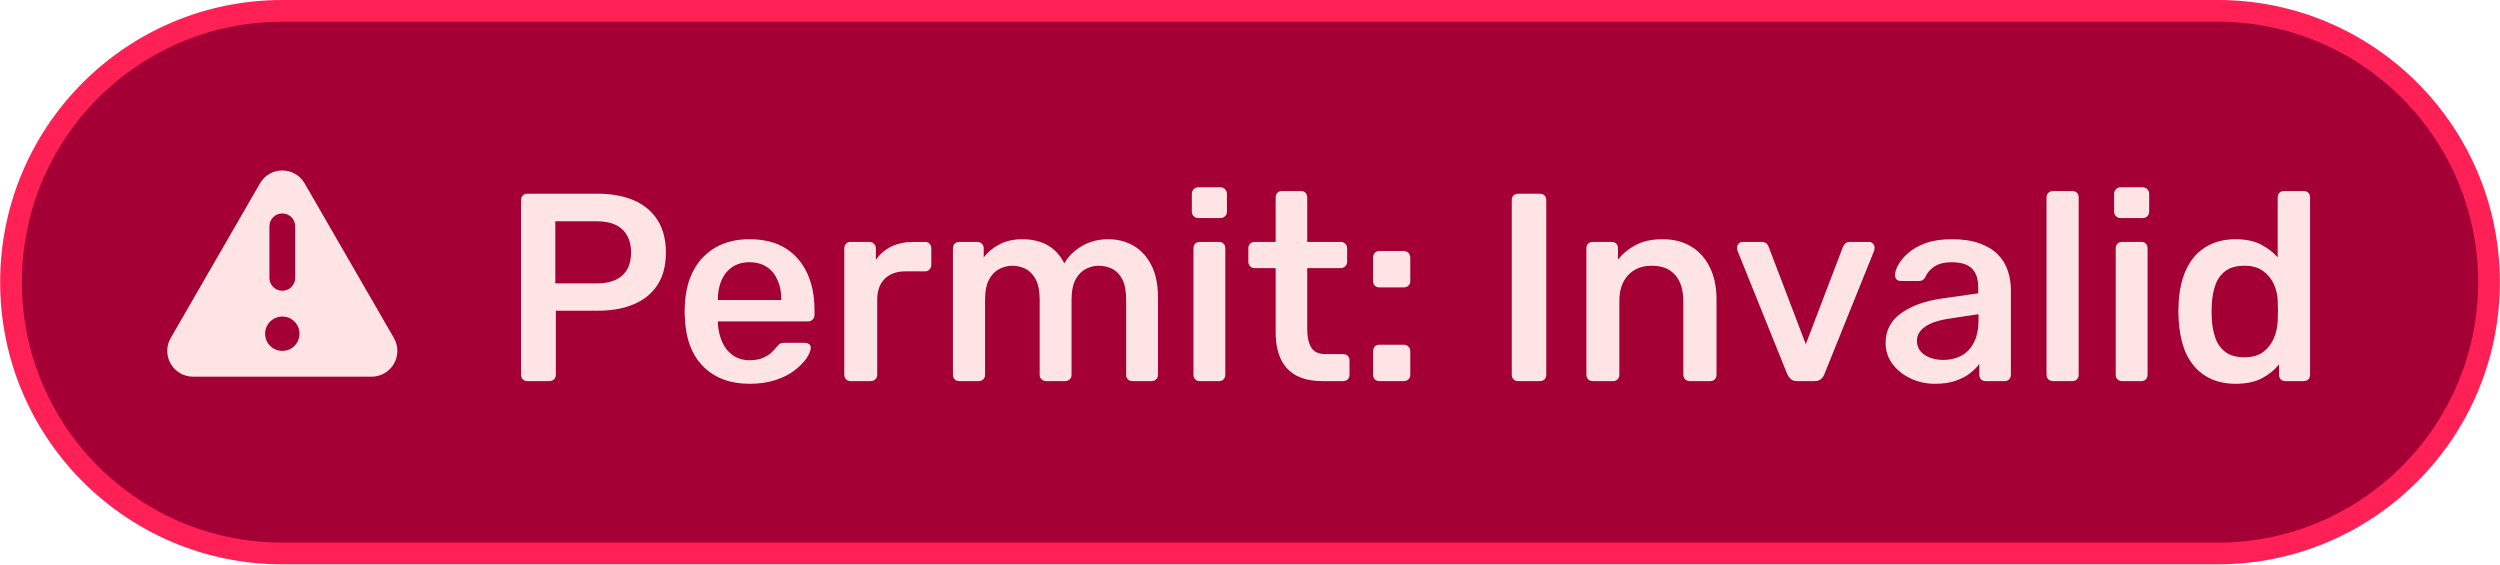
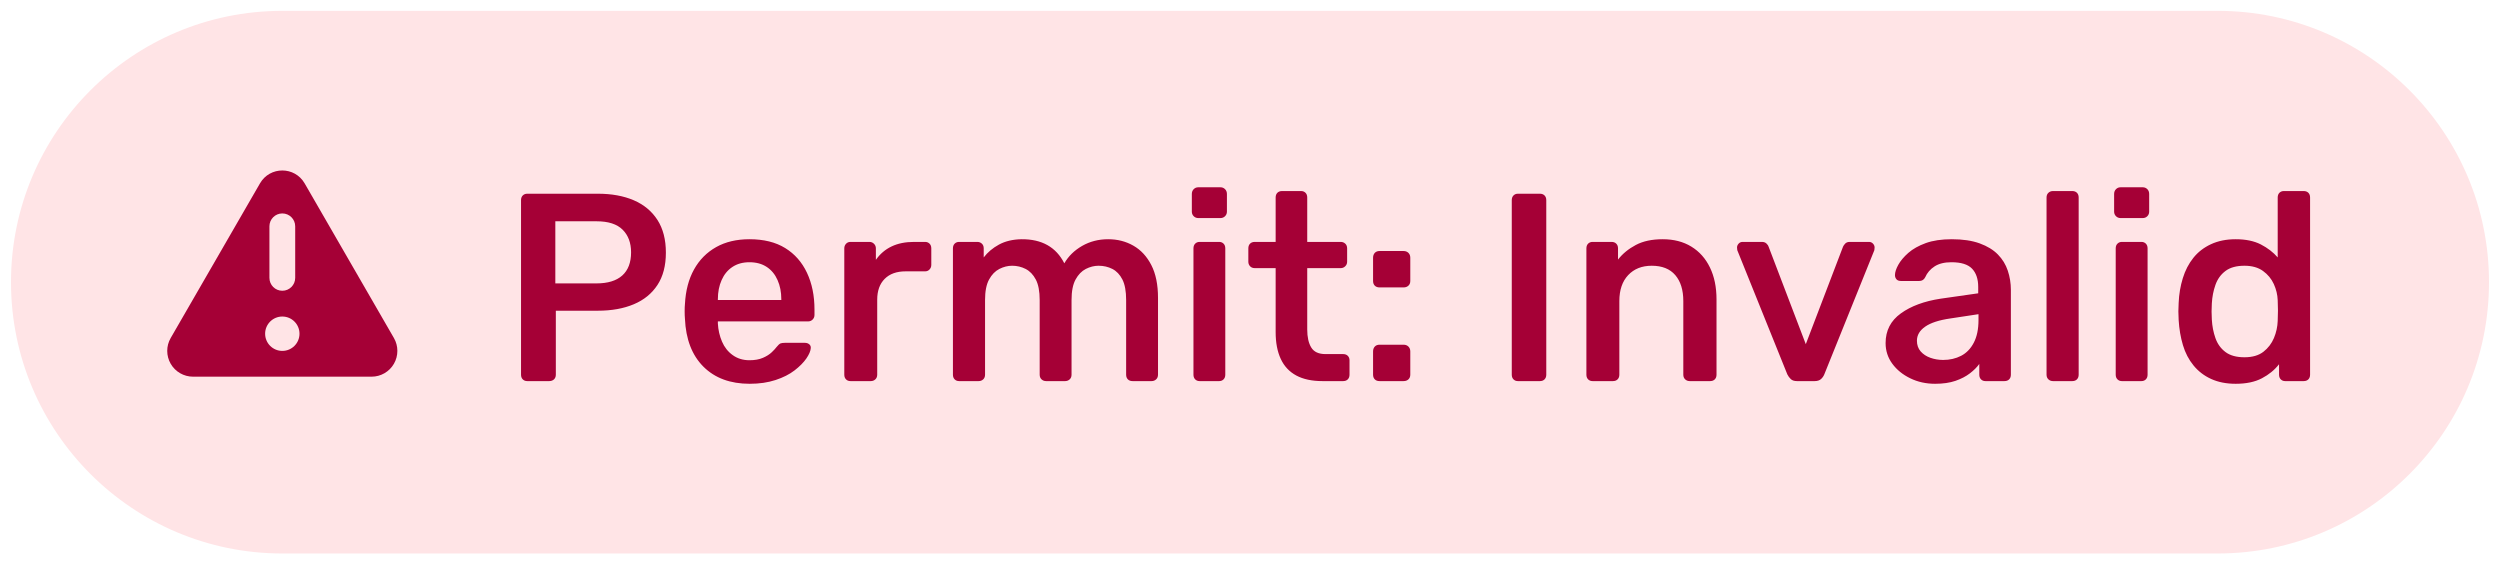
<svg xmlns="http://www.w3.org/2000/svg" width="132.9" height="30" viewBox="0 0 691 156" role="img" aria-label="Permit: Invalid">
-   <rect x="3" y="3" width="685" height="150" rx="75" ry="75" fill="rgb(165,0,54)" stroke="rgb(255,32,86)" stroke-width="6" />
-   <g transform="translate(40,40) scale(4.75)">
-     <path fill="rgb(255,228,230)" fill-rule="evenodd" d="M6.701 2.25c.577-1 2.02-1 2.598 0l5.196 9a1.5 1.5 0 0 1-1.299 2.25H2.804a1.5 1.5 0 0 1-1.3-2.25l5.197-9ZM8 4a.75.75 0 0 1 .75.75v3a.75.75 0 1 1-1.5 0v-3A.75.75 0 0 1 8 4Zm0 8a1 1 0 1 0 0-2 1 1 0 0 0 0 2Z" clip-rule="evenodd" />
+   <style>
+     .pill { fill: rgb(255,228,230); stroke: transparent; }
+     .ink  { fill: rgb(165,0,54); }
+     @media (prefers-color-scheme: dark) {
+       .pill { fill: rgb(165,0,54); stroke: rgb(255,32,86); }
+       .ink  { fill: rgb(255,228,230); }
+     }
+   </style>
+   <rect class="pill" x="3" y="3" width="685" height="150" rx="75" ry="75" fill="rgb(255,228,230)" stroke="transparent" stroke-width="6" />
+   <g class="ink" fill="rgb(165,0,54)" transform="translate(40,40) scale(4.75)">
+     <path fill-rule="evenodd" d="M6.701 2.25c.577-1 2.02-1 2.598 0l5.196 9a1.5 1.5 0 0 1-1.299 2.25H2.804a1.5 1.5 0 0 1-1.3-2.25l5.197-9ZM8 4a.75.75 0 0 1 .75.75v3a.75.75 0 1 1-1.5 0v-3A.75.75 0 0 1 8 4Zm0 8a1 1 0 1 0 0-2 1 1 0 0 0 0 2Z" clip-rule="evenodd" />
  </g>
-   <g transform="translate(138 105.35)">
-     <path fill="rgb(255,228,230)" d="M7.70 0.00Q6.96 0.00 6.47 -0.48Q5.99 -0.96 5.99 -1.78L5.99 -50.02Q5.99 -50.84 6.47 -51.32Q6.96 -51.80 7.70 -51.80L27.23 -51.80Q32.93 -51.80 37.15 -49.99Q41.37 -48.17 43.70 -44.55Q46.03 -40.92 46.03 -35.52Q46.03 -30.12 43.70 -26.57Q41.37 -23.01 37.15 -21.24Q32.93 -19.46 27.23 -19.46L15.61 -19.46L15.61 -1.78Q15.61 -0.96 15.10 -0.48Q14.58 0.00 13.76 0.00ZM15.47 -27.01L26.86 -27.01Q31.52 -27.01 33.97 -29.19Q36.41 -31.38 36.41 -35.59Q36.41 -39.52 34.08 -41.85Q31.75 -44.18 26.86 -44.18L15.47 -44.18ZM69.21 0.74Q61.14 0.74 56.40 -4.00Q51.67 -8.73 51.30 -17.24Q51.22 -18.06 51.22 -19.31Q51.22 -20.57 51.30 -21.31Q51.59 -26.86 53.81 -30.86Q56.03 -34.85 59.92 -37.04Q63.80 -39.22 69.13 -39.22Q75.05 -39.22 79.01 -36.78Q82.97 -34.34 85.04 -29.93Q87.11 -25.53 87.11 -19.76L87.11 -18.28Q87.11 -17.54 86.60 -17.02Q86.08 -16.50 85.34 -16.50L60.40 -16.50Q60.40 -16.50 60.40 -16.28Q60.40 -16.06 60.40 -15.91Q60.55 -13.25 61.55 -10.91Q62.55 -8.58 64.51 -7.18Q66.47 -5.77 69.13 -5.77Q71.35 -5.77 72.87 -6.44Q74.39 -7.10 75.31 -7.99Q76.24 -8.88 76.61 -9.40Q77.27 -10.21 77.68 -10.40Q78.09 -10.58 78.90 -10.58L84.45 -10.58Q85.19 -10.58 85.67 -10.17Q86.15 -9.77 86.08 -9.10Q86.00 -7.92 84.86 -6.25Q83.71 -4.59 81.60 -2.96Q79.49 -1.33 76.35 -0.30Q73.20 0.74 69.21 0.74ZM60.40 -22.42L77.94 -22.42L77.94 -22.64Q77.94 -25.60 76.90 -27.93Q75.87 -30.27 73.91 -31.56Q71.94 -32.86 69.13 -32.86Q66.39 -32.86 64.43 -31.56Q62.47 -30.27 61.44 -27.93Q60.40 -25.60 60.40 -22.64ZM97.05 0.00Q96.31 0.00 95.83 -0.48Q95.35 -0.96 95.35 -1.78L95.35 -36.70Q95.35 -37.44 95.83 -37.96Q96.31 -38.48 97.05 -38.48L102.30 -38.48Q103.04 -38.48 103.56 -37.96Q104.08 -37.44 104.08 -36.70L104.08 -33.52Q105.78 -35.96 108.41 -37.22Q111.03 -38.48 114.66 -38.48L117.69 -38.48Q118.43 -38.48 118.91 -38.00Q119.40 -37.52 119.40 -36.70L119.40 -32.12Q119.40 -31.38 118.91 -30.86Q118.43 -30.34 117.69 -30.34L112.29 -30.34Q108.59 -30.34 106.52 -28.27Q104.45 -26.20 104.45 -22.50L104.45 -1.78Q104.45 -0.96 103.93 -0.48Q103.41 0.00 102.67 0.00ZM127.09 0.00Q126.35 0.00 125.86 -0.48Q125.38 -0.96 125.38 -1.78L125.38 -36.70Q125.38 -37.52 125.86 -38.00Q126.35 -38.48 127.09 -38.48L132.12 -38.48Q132.86 -38.48 133.38 -38.00Q133.89 -37.52 133.89 -36.70L133.89 -34.19Q135.52 -36.33 138.11 -37.74Q140.70 -39.15 144.33 -39.22Q152.76 -39.29 156.17 -32.56Q157.87 -35.52 161.09 -37.37Q164.31 -39.22 168.30 -39.22Q172.15 -39.22 175.26 -37.44Q178.37 -35.67 180.22 -32.08Q182.07 -28.49 182.07 -23.01L182.07 -1.78Q182.07 -0.96 181.55 -0.48Q181.03 0.00 180.29 0.00L175.04 0.00Q174.22 0.00 173.74 -0.48Q173.26 -0.96 173.26 -1.78L173.26 -22.42Q173.26 -26.05 172.23 -28.08Q171.19 -30.12 169.45 -31.01Q167.71 -31.89 165.64 -31.89Q163.86 -31.89 162.12 -31.01Q160.39 -30.12 159.28 -28.08Q158.17 -26.05 158.17 -22.42L158.17 -1.78Q158.17 -0.96 157.65 -0.48Q157.13 0.00 156.39 0.00L151.14 0.00Q150.40 0.00 149.88 -0.48Q149.36 -0.96 149.36 -1.78L149.36 -22.42Q149.36 -26.05 148.29 -28.08Q147.21 -30.12 145.47 -31.01Q143.74 -31.89 141.74 -31.89Q139.96 -31.89 138.22 -31.01Q136.48 -30.12 135.37 -28.08Q134.26 -26.05 134.26 -22.42L134.26 -1.78Q134.26 -0.96 133.75 -0.48Q133.23 0.00 132.49 0.00ZM193.57 0.00Q192.83 0.00 192.35 -0.48Q191.87 -0.96 191.87 -1.78L191.87 -36.70Q191.87 -37.52 192.35 -38.00Q192.83 -38.48 193.57 -38.48L198.97 -38.48Q199.71 -38.48 200.19 -38.00Q200.67 -37.52 200.67 -36.70L200.67 -1.78Q200.67 -0.96 200.19 -0.48Q199.71 0.00 198.97 0.00ZM193.20 -45.07Q192.46 -45.07 191.94 -45.58Q191.42 -46.10 191.42 -46.84L191.42 -51.73Q191.42 -52.54 191.94 -53.06Q192.46 -53.58 193.20 -53.58L199.34 -53.58Q200.08 -53.58 200.60 -53.06Q201.12 -52.54 201.12 -51.73L201.12 -46.84Q201.12 -46.10 200.60 -45.58Q200.08 -45.07 199.34 -45.07ZM227.54 0.00Q223.17 0.00 220.29 -1.55Q217.40 -3.11 216.00 -6.14Q214.59 -9.18 214.59 -13.54L214.59 -31.23L208.82 -31.23Q208.00 -31.23 207.52 -31.75Q207.04 -32.26 207.04 -33.00L207.04 -36.70Q207.04 -37.52 207.52 -38.00Q208.00 -38.48 208.82 -38.48L214.59 -38.48L214.59 -50.76Q214.59 -51.58 215.07 -52.06Q215.55 -52.54 216.37 -52.54L221.62 -52.54Q222.36 -52.54 222.84 -52.06Q223.32 -51.58 223.32 -50.76L223.32 -38.48L232.57 -38.48Q233.31 -38.48 233.83 -38.00Q234.35 -37.52 234.35 -36.70L234.35 -33.00Q234.35 -32.26 233.83 -31.75Q233.31 -31.23 232.57 -31.23L223.32 -31.23L223.32 -14.28Q223.32 -11.10 224.43 -9.29Q225.54 -7.47 228.35 -7.47L233.24 -7.47Q234.05 -7.47 234.53 -6.99Q235.01 -6.51 235.01 -5.77L235.01 -1.78Q235.01 -0.96 234.53 -0.48Q234.05 0.00 233.24 0.00ZM243.30 -25.90Q242.48 -25.90 242.00 -26.38Q241.52 -26.86 241.52 -27.68L241.52 -34.11Q241.52 -34.93 242.00 -35.45Q242.48 -35.96 243.30 -35.96L249.96 -35.96Q250.77 -35.96 251.29 -35.45Q251.81 -34.93 251.81 -34.11L251.81 -27.68Q251.81 -26.86 251.29 -26.38Q250.77 -25.90 249.96 -25.90ZM243.30 0.00Q242.48 0.00 242.00 -0.48Q241.52 -0.96 241.52 -1.78L241.52 -8.21Q241.52 -9.03 242.00 -9.55Q242.48 -10.06 243.30 -10.06L249.96 -10.06Q250.77 -10.06 251.29 -9.55Q251.81 -9.03 251.81 -8.21L251.81 -1.78Q251.81 -0.96 251.29 -0.48Q250.77 0.00 249.96 0.00ZM281.56 0.00Q280.82 0.00 280.34 -0.48Q279.86 -0.96 279.86 -1.78L279.86 -50.02Q279.86 -50.84 280.34 -51.32Q280.82 -51.80 281.56 -51.80L287.63 -51.80Q288.44 -51.80 288.92 -51.32Q289.40 -50.84 289.40 -50.02L289.40 -1.78Q289.40 -0.96 288.92 -0.48Q288.44 0.00 287.63 0.00ZM302.20 0.00Q301.46 0.00 300.97 -0.48Q300.49 -0.96 300.49 -1.78L300.49 -36.70Q300.49 -37.52 300.97 -38.00Q301.46 -38.48 302.20 -38.48L307.45 -38.48Q308.26 -38.48 308.74 -38.00Q309.23 -37.52 309.23 -36.70L309.23 -33.60Q311.15 -36.04 314.15 -37.63Q317.14 -39.22 321.58 -39.22Q326.17 -39.22 329.50 -37.18Q332.83 -35.15 334.64 -31.41Q336.46 -27.68 336.46 -22.57L336.46 -1.78Q336.46 -0.96 335.98 -0.48Q335.50 0.00 334.68 0.00L329.06 0.00Q328.32 0.00 327.80 -0.48Q327.28 -0.96 327.28 -1.78L327.28 -22.13Q327.28 -26.71 325.06 -29.30Q322.84 -31.89 318.55 -31.89Q314.48 -31.89 312.04 -29.30Q309.60 -26.71 309.60 -22.13L309.60 -1.78Q309.60 -0.96 309.11 -0.48Q308.63 0.00 307.82 0.00ZM358.70 0.00Q357.59 0.00 357.00 -0.55Q356.41 -1.11 356.04 -1.85L342.20 -36.19Q342.13 -36.56 342.13 -36.93Q342.13 -37.52 342.57 -38.00Q343.01 -38.48 343.68 -38.48L349.01 -38.48Q349.82 -38.48 350.30 -38.00Q350.78 -37.52 350.86 -37.15L361.14 -10.21L371.43 -37.15Q371.58 -37.52 372.02 -38.00Q372.47 -38.48 373.28 -38.48L378.61 -38.48Q379.27 -38.48 379.72 -38.00Q380.16 -37.52 380.16 -36.93Q380.16 -36.56 380.09 -36.19L366.25 -1.85Q365.95 -1.11 365.33 -0.55Q364.70 0.00 363.59 0.00ZM396.89 0.74Q393.11 0.74 390.01 -0.78Q386.90 -2.29 385.05 -4.81Q383.20 -7.33 383.20 -10.51Q383.20 -15.69 387.42 -18.72Q391.63 -21.76 398.44 -22.79L408.80 -24.27L408.80 -26.05Q408.80 -29.30 407.10 -31.08Q405.40 -32.86 401.40 -32.86Q398.52 -32.86 396.74 -31.71Q394.96 -30.56 394.15 -28.71Q393.63 -27.68 392.52 -27.68L387.42 -27.68Q386.60 -27.68 386.19 -28.16Q385.79 -28.64 385.79 -29.30Q385.79 -30.49 386.71 -32.15Q387.64 -33.82 389.49 -35.45Q391.34 -37.07 394.30 -38.15Q397.26 -39.22 401.48 -39.22Q406.06 -39.22 409.21 -38.07Q412.35 -36.93 414.24 -35.00Q416.13 -33.08 416.98 -30.52Q417.83 -27.97 417.83 -25.23L417.83 -1.78Q417.83 -0.96 417.35 -0.48Q416.87 0.00 416.05 0.00L410.80 0.00Q410.06 0.00 409.58 -0.48Q409.10 -0.96 409.10 -1.78L409.10 -4.74Q408.14 -3.40 406.51 -2.15Q404.88 -0.89 402.51 -0.07Q400.14 0.74 396.89 0.74ZM399.11 -5.85Q401.85 -5.85 404.07 -6.99Q406.29 -8.14 407.58 -10.62Q408.88 -13.10 408.88 -16.87L408.88 -18.50L401.11 -17.32Q396.44 -16.65 394.15 -15.06Q391.86 -13.47 391.86 -11.17Q391.86 -9.40 392.89 -8.21Q393.93 -7.03 395.59 -6.44Q397.26 -5.85 399.11 -5.85ZM429.47 0.00Q428.73 0.00 428.21 -0.48Q427.69 -0.96 427.69 -1.78L427.69 -50.76Q427.69 -51.58 428.21 -52.06Q428.73 -52.54 429.47 -52.54L434.80 -52.54Q435.61 -52.54 436.09 -52.06Q436.57 -51.58 436.57 -50.76L436.57 -1.78Q436.57 -0.96 436.09 -0.48Q435.61 0.00 434.80 0.00ZM448.52 0.00Q447.78 0.00 447.30 -0.48Q446.81 -0.96 446.81 -1.78L446.81 -36.70Q446.81 -37.52 447.30 -38.00Q447.78 -38.48 448.52 -38.48L453.92 -38.48Q454.66 -38.48 455.14 -38.00Q455.62 -37.52 455.62 -36.70L455.62 -1.78Q455.62 -0.96 455.14 -0.48Q454.66 0.00 453.92 0.00ZM448.15 -45.07Q447.41 -45.07 446.89 -45.58Q446.37 -46.10 446.37 -46.84L446.37 -51.73Q446.37 -52.54 446.89 -53.06Q447.41 -53.58 448.15 -53.58L454.29 -53.58Q455.03 -53.58 455.55 -53.06Q456.06 -52.54 456.06 -51.73L456.06 -46.84Q456.06 -46.10 455.55 -45.58Q455.03 -45.07 454.29 -45.07ZM479.97 0.74Q476.12 0.74 473.20 -0.59Q470.28 -1.92 468.32 -4.33Q466.35 -6.73 465.39 -9.95Q464.43 -13.17 464.21 -16.87Q464.13 -18.20 464.13 -19.28Q464.13 -20.35 464.21 -21.61Q464.36 -25.23 465.36 -28.45Q466.35 -31.67 468.28 -34.08Q470.20 -36.48 473.16 -37.85Q476.12 -39.22 479.97 -39.22Q484.11 -39.22 486.93 -37.78Q489.74 -36.33 491.59 -34.19L491.59 -50.76Q491.59 -51.58 492.07 -52.06Q492.55 -52.54 493.29 -52.54L498.77 -52.54Q499.58 -52.54 500.06 -52.06Q500.54 -51.58 500.54 -50.76L500.54 -1.78Q500.54 -0.96 500.06 -0.48Q499.58 0.00 498.77 0.00L493.66 0.00Q492.92 0.00 492.44 -0.48Q491.96 -0.96 491.96 -1.78L491.96 -4.66Q490.11 -2.29 487.22 -0.78Q484.34 0.74 479.97 0.74ZM482.41 -6.59Q485.67 -6.59 487.63 -8.10Q489.59 -9.62 490.55 -11.91Q491.51 -14.21 491.59 -16.65Q491.66 -17.98 491.66 -19.50Q491.66 -21.02 491.59 -22.35Q491.51 -24.64 490.52 -26.82Q489.52 -29.01 487.52 -30.45Q485.52 -31.89 482.41 -31.89Q479.08 -31.89 477.16 -30.45Q475.23 -29.01 474.38 -26.60Q473.53 -24.20 473.38 -21.46Q473.24 -19.24 473.38 -17.02Q473.53 -14.28 474.38 -11.88Q475.23 -9.47 477.16 -8.03Q479.08 -6.59 482.41 -6.59Z" />
+   <g class="ink" fill="rgb(165,0,54)" transform="translate(138 105.35)">
+     <path d="M7.70 0.00Q6.96 0.00 6.47 -0.48Q5.99 -0.96 5.99 -1.78L5.99 -50.02Q5.99 -50.84 6.47 -51.32Q6.96 -51.80 7.70 -51.80L27.23 -51.80Q32.93 -51.80 37.15 -49.99Q41.37 -48.17 43.70 -44.55Q46.03 -40.92 46.03 -35.52Q46.03 -30.12 43.70 -26.57Q41.37 -23.01 37.15 -21.24Q32.93 -19.46 27.23 -19.46L15.61 -19.46L15.61 -1.78Q15.61 -0.96 15.10 -0.48Q14.58 0.00 13.76 0.00ZM15.47 -27.01L26.86 -27.01Q31.52 -27.01 33.97 -29.19Q36.41 -31.38 36.41 -35.59Q36.41 -39.52 34.08 -41.85Q31.75 -44.18 26.86 -44.18L15.47 -44.18ZM69.21 0.74Q61.14 0.74 56.40 -4.00Q51.67 -8.73 51.30 -17.24Q51.22 -18.06 51.22 -19.31Q51.22 -20.57 51.30 -21.31Q51.59 -26.86 53.81 -30.86Q56.03 -34.85 59.92 -37.04Q63.80 -39.22 69.13 -39.22Q75.05 -39.22 79.01 -36.78Q82.97 -34.34 85.04 -29.93Q87.11 -25.53 87.11 -19.76L87.11 -18.28Q87.11 -17.54 86.60 -17.02Q86.08 -16.50 85.34 -16.50L60.40 -16.50Q60.40 -16.50 60.40 -16.28Q60.40 -16.06 60.40 -15.91Q60.55 -13.25 61.55 -10.91Q62.55 -8.58 64.51 -7.18Q66.47 -5.77 69.13 -5.77Q71.35 -5.77 72.87 -6.44Q74.39 -7.10 75.31 -7.99Q76.24 -8.88 76.61 -9.40Q77.27 -10.21 77.68 -10.40Q78.09 -10.58 78.90 -10.58L84.45 -10.58Q85.19 -10.58 85.67 -10.17Q86.15 -9.77 86.08 -9.10Q86.00 -7.92 84.86 -6.25Q83.71 -4.59 81.60 -2.96Q79.49 -1.33 76.35 -0.30Q73.20 0.74 69.21 0.74ZM60.40 -22.42L77.94 -22.42L77.94 -22.64Q77.94 -25.60 76.90 -27.93Q75.87 -30.27 73.91 -31.56Q71.94 -32.86 69.13 -32.86Q66.39 -32.86 64.43 -31.56Q62.47 -30.27 61.44 -27.93Q60.40 -25.60 60.40 -22.64ZM97.05 0.00Q96.31 0.00 95.83 -0.48Q95.35 -0.96 95.35 -1.78L95.35 -36.70Q95.35 -37.44 95.83 -37.96Q96.31 -38.48 97.05 -38.48L102.30 -38.48Q103.04 -38.48 103.56 -37.96Q104.08 -37.44 104.08 -36.70L104.08 -33.52Q105.78 -35.96 108.41 -37.22Q111.03 -38.48 114.66 -38.48L117.69 -38.48Q118.43 -38.48 118.91 -38.00Q119.40 -37.52 119.40 -36.70L119.40 -32.12Q119.40 -31.38 118.91 -30.86Q118.43 -30.34 117.69 -30.34L112.29 -30.34Q108.59 -30.34 106.52 -28.27Q104.45 -26.20 104.45 -22.50L104.45 -1.78Q104.45 -0.96 103.93 -0.48Q103.41 0.00 102.67 0.00ZM127.09 0.00Q126.35 0.00 125.86 -0.48Q125.38 -0.96 125.38 -1.78L125.38 -36.70Q125.38 -37.52 125.86 -38.00Q126.35 -38.48 127.09 -38.48L132.12 -38.48Q132.86 -38.48 133.38 -38.00Q133.89 -37.52 133.89 -36.70L133.89 -34.19Q135.52 -36.33 138.11 -37.74Q140.70 -39.15 144.33 -39.22Q152.76 -39.29 156.17 -32.56Q157.87 -35.52 161.09 -37.37Q164.31 -39.22 168.30 -39.22Q172.15 -39.22 175.26 -37.44Q178.37 -35.67 180.22 -32.08Q182.07 -28.49 182.07 -23.01L182.07 -1.78Q182.07 -0.96 181.55 -0.48Q181.03 0.00 180.29 0.00L175.04 0.00Q174.22 0.00 173.74 -0.48Q173.26 -0.96 173.26 -1.78L173.26 -22.42Q173.26 -26.05 172.23 -28.08Q171.19 -30.12 169.45 -31.01Q167.71 -31.89 165.64 -31.89Q163.86 -31.89 162.12 -31.01Q160.39 -30.12 159.28 -28.08Q158.17 -26.05 158.17 -22.42L158.17 -1.78Q158.17 -0.96 157.65 -0.48Q157.13 0.00 156.39 0.00L151.14 0.00Q150.40 0.00 149.88 -0.48Q149.36 -0.96 149.36 -1.78L149.36 -22.42Q149.36 -26.05 148.29 -28.08Q147.21 -30.12 145.47 -31.01Q143.74 -31.89 141.74 -31.89Q139.96 -31.89 138.22 -31.01Q136.48 -30.12 135.37 -28.08Q134.26 -26.05 134.26 -22.42L134.26 -1.78Q134.26 -0.96 133.75 -0.48Q133.23 0.00 132.49 0.00ZM193.57 0.00Q192.83 0.00 192.35 -0.48Q191.87 -0.96 191.87 -1.78L191.87 -36.70Q191.87 -37.52 192.35 -38.00Q192.83 -38.48 193.57 -38.48L198.97 -38.48Q199.71 -38.48 200.19 -38.00Q200.67 -37.52 200.67 -36.70L200.67 -1.78Q200.67 -0.96 200.19 -0.48Q199.71 0.00 198.97 0.00ZM193.20 -45.07Q192.46 -45.07 191.94 -45.58Q191.42 -46.10 191.42 -46.84L191.42 -51.73Q191.42 -52.54 191.94 -53.06Q192.46 -53.58 193.20 -53.58L199.34 -53.58Q200.08 -53.58 200.60 -53.06Q201.12 -52.54 201.12 -51.73L201.12 -46.84Q201.12 -46.10 200.60 -45.58Q200.08 -45.07 199.34 -45.07ZM227.54 0.00Q223.17 0.00 220.29 -1.55Q217.40 -3.11 216.00 -6.14Q214.59 -9.18 214.59 -13.54L214.59 -31.23L208.82 -31.23Q208.00 -31.23 207.52 -31.75Q207.04 -32.26 207.04 -33.00L207.04 -36.70Q207.04 -37.52 207.52 -38.00Q208.00 -38.48 208.82 -38.48L214.59 -38.48L214.59 -50.76Q214.59 -51.58 215.07 -52.06Q215.55 -52.54 216.37 -52.54L221.62 -52.54Q222.36 -52.54 222.84 -52.06Q223.32 -51.58 223.32 -50.76L223.32 -38.48L232.57 -38.48Q233.31 -38.48 233.83 -38.00Q234.35 -37.52 234.35 -36.70L234.35 -33.00Q234.35 -32.26 233.83 -31.75Q233.31 -31.23 232.57 -31.23L223.32 -31.23L223.32 -14.28Q223.32 -11.10 224.43 -9.29Q225.54 -7.47 228.35 -7.47L233.24 -7.47Q234.05 -7.47 234.53 -6.99Q235.01 -6.51 235.01 -5.77L235.01 -1.78Q235.01 -0.96 234.53 -0.48Q234.05 0.00 233.24 0.00ZM243.30 -25.90Q242.48 -25.90 242.00 -26.38Q241.52 -26.86 241.52 -27.68L241.52 -34.11Q241.52 -34.93 242.00 -35.45Q242.48 -35.96 243.30 -35.96L249.96 -35.96Q250.77 -35.96 251.29 -35.45Q251.81 -34.93 251.81 -34.11L251.81 -27.68Q251.81 -26.86 251.29 -26.38Q250.77 -25.90 249.96 -25.90ZM243.30 0.00Q242.48 0.00 242.00 -0.48Q241.52 -0.96 241.52 -1.78L241.52 -8.21Q241.52 -9.03 242.00 -9.55Q242.48 -10.06 243.30 -10.06L249.96 -10.06Q250.77 -10.06 251.29 -9.55Q251.81 -9.03 251.81 -8.21L251.81 -1.78Q251.81 -0.96 251.29 -0.48Q250.77 0.00 249.96 0.00ZM281.56 0.00Q280.82 0.00 280.34 -0.48Q279.86 -0.96 279.86 -1.78L279.86 -50.02Q279.86 -50.84 280.34 -51.32Q280.82 -51.80 281.56 -51.80L287.63 -51.80Q288.44 -51.80 288.92 -51.32Q289.40 -50.84 289.40 -50.02L289.40 -1.78Q289.40 -0.96 288.92 -0.48Q288.44 0.00 287.63 0.00ZM302.20 0.00Q301.46 0.00 300.97 -0.48Q300.49 -0.96 300.49 -1.78L300.49 -36.70Q300.49 -37.52 300.97 -38.00Q301.46 -38.48 302.20 -38.48L307.45 -38.48Q308.26 -38.48 308.74 -38.00Q309.23 -37.52 309.23 -36.70L309.23 -33.60Q311.15 -36.04 314.15 -37.63Q317.14 -39.22 321.58 -39.22Q326.17 -39.22 329.50 -37.18Q332.83 -35.15 334.64 -31.41Q336.46 -27.68 336.46 -22.57L336.46 -1.78Q336.46 -0.96 335.98 -0.48Q335.50 0.00 334.68 0.00L329.06 0.00Q328.32 0.00 327.80 -0.48Q327.28 -0.96 327.28 -1.78L327.28 -22.13Q327.28 -26.71 325.06 -29.30Q322.84 -31.89 318.55 -31.89Q314.48 -31.89 312.04 -29.30Q309.60 -26.71 309.60 -22.13L309.60 -1.78Q309.60 -0.96 309.11 -0.48Q308.63 0.00 307.82 0.00ZM358.70 0.00Q357.59 0.00 357.00 -0.55Q356.41 -1.11 356.04 -1.85L342.20 -36.19Q342.13 -36.56 342.13 -36.93Q342.13 -37.52 342.57 -38.00Q343.01 -38.48 343.68 -38.48L349.01 -38.48Q349.82 -38.48 350.30 -38.00Q350.78 -37.52 350.86 -37.15L361.14 -10.21L371.43 -37.15Q371.58 -37.52 372.02 -38.00Q372.47 -38.48 373.28 -38.48L378.61 -38.48Q379.27 -38.48 379.72 -38.00Q380.16 -37.52 380.16 -36.93Q380.16 -36.56 380.09 -36.19L366.25 -1.85Q365.95 -1.11 365.33 -0.55Q364.70 0.00 363.59 0.00ZM396.89 0.74Q393.11 0.74 390.01 -0.78Q386.90 -2.29 385.05 -4.81Q383.20 -7.33 383.20 -10.51Q383.20 -15.69 387.42 -18.72Q391.63 -21.76 398.44 -22.79L408.80 -24.27L408.80 -26.05Q408.80 -29.30 407.10 -31.08Q405.40 -32.86 401.40 -32.86Q398.52 -32.86 396.74 -31.71Q394.96 -30.56 394.15 -28.71Q393.63 -27.68 392.52 -27.68L387.42 -27.68Q386.60 -27.68 386.19 -28.16Q385.79 -28.64 385.79 -29.30Q385.79 -30.49 386.71 -32.15Q387.64 -33.82 389.49 -35.45Q391.34 -37.07 394.30 -38.15Q397.26 -39.22 401.48 -39.22Q406.06 -39.22 409.21 -38.07Q412.35 -36.93 414.24 -35.00Q416.13 -33.08 416.98 -30.52Q417.83 -27.97 417.83 -25.23L417.83 -1.78Q417.83 -0.96 417.35 -0.48Q416.87 0.00 416.05 0.00L410.80 0.00Q410.06 0.00 409.58 -0.48Q409.10 -0.96 409.10 -1.78L409.10 -4.74Q408.14 -3.40 406.51 -2.15Q404.88 -0.89 402.51 -0.07Q400.14 0.74 396.89 0.74ZM399.11 -5.85Q401.85 -5.85 404.07 -6.99Q406.29 -8.14 407.58 -10.62Q408.88 -13.10 408.88 -16.87L408.88 -18.50L401.11 -17.32Q396.44 -16.65 394.15 -15.06Q391.86 -13.47 391.86 -11.17Q391.86 -9.40 392.89 -8.21Q393.93 -7.03 395.59 -6.44Q397.26 -5.85 399.11 -5.85ZM429.47 0.00Q428.73 0.00 428.21 -0.48Q427.69 -0.96 427.69 -1.78L427.69 -50.76Q427.69 -51.58 428.21 -52.06Q428.73 -52.54 429.47 -52.54L434.80 -52.54Q435.61 -52.54 436.09 -52.06Q436.57 -51.58 436.57 -50.76L436.57 -1.78Q436.57 -0.96 436.09 -0.48Q435.61 0.00 434.80 0.00ZM448.52 0.00Q447.78 0.00 447.30 -0.48Q446.81 -0.96 446.81 -1.78L446.81 -36.70Q446.81 -37.52 447.30 -38.00Q447.78 -38.48 448.52 -38.48L453.92 -38.48Q454.66 -38.48 455.14 -38.00Q455.62 -37.52 455.62 -36.70L455.62 -1.78Q455.62 -0.96 455.14 -0.48Q454.66 0.00 453.92 0.00ZM448.15 -45.07Q447.41 -45.07 446.89 -45.58Q446.37 -46.10 446.37 -46.84L446.37 -51.73Q446.37 -52.54 446.89 -53.06Q447.41 -53.58 448.15 -53.58L454.29 -53.58Q455.03 -53.58 455.55 -53.06Q456.06 -52.54 456.06 -51.73L456.06 -46.84Q456.06 -46.10 455.55 -45.58Q455.03 -45.07 454.29 -45.07ZM479.97 0.74Q476.12 0.74 473.20 -0.59Q470.28 -1.92 468.32 -4.33Q466.35 -6.73 465.39 -9.95Q464.43 -13.17 464.21 -16.87Q464.13 -18.20 464.13 -19.28Q464.13 -20.35 464.21 -21.61Q464.36 -25.23 465.36 -28.45Q466.35 -31.67 468.28 -34.08Q470.20 -36.48 473.16 -37.85Q476.12 -39.22 479.97 -39.22Q484.11 -39.22 486.93 -37.78Q489.74 -36.33 491.59 -34.19L491.59 -50.76Q491.59 -51.58 492.07 -52.06Q492.55 -52.54 493.29 -52.54L498.77 -52.54Q499.58 -52.54 500.06 -52.06Q500.54 -51.58 500.54 -50.76L500.54 -1.78Q500.54 -0.96 500.06 -0.48Q499.58 0.00 498.77 0.00L493.66 0.00Q492.92 0.00 492.44 -0.48Q491.96 -0.96 491.96 -1.78L491.96 -4.66Q490.11 -2.29 487.22 -0.78Q484.34 0.74 479.97 0.74ZM482.41 -6.59Q485.67 -6.59 487.63 -8.10Q489.59 -9.62 490.55 -11.91Q491.51 -14.21 491.59 -16.65Q491.66 -17.98 491.66 -19.50Q491.66 -21.02 491.59 -22.35Q491.51 -24.64 490.52 -26.82Q489.52 -29.01 487.52 -30.45Q485.52 -31.89 482.41 -31.89Q479.08 -31.89 477.16 -30.45Q475.23 -29.01 474.38 -26.60Q473.53 -24.20 473.38 -21.46Q473.24 -19.24 473.38 -17.02Q473.53 -14.28 474.38 -11.88Q475.23 -9.47 477.16 -8.03Q479.08 -6.59 482.41 -6.59Z" />
  </g>
</svg>
